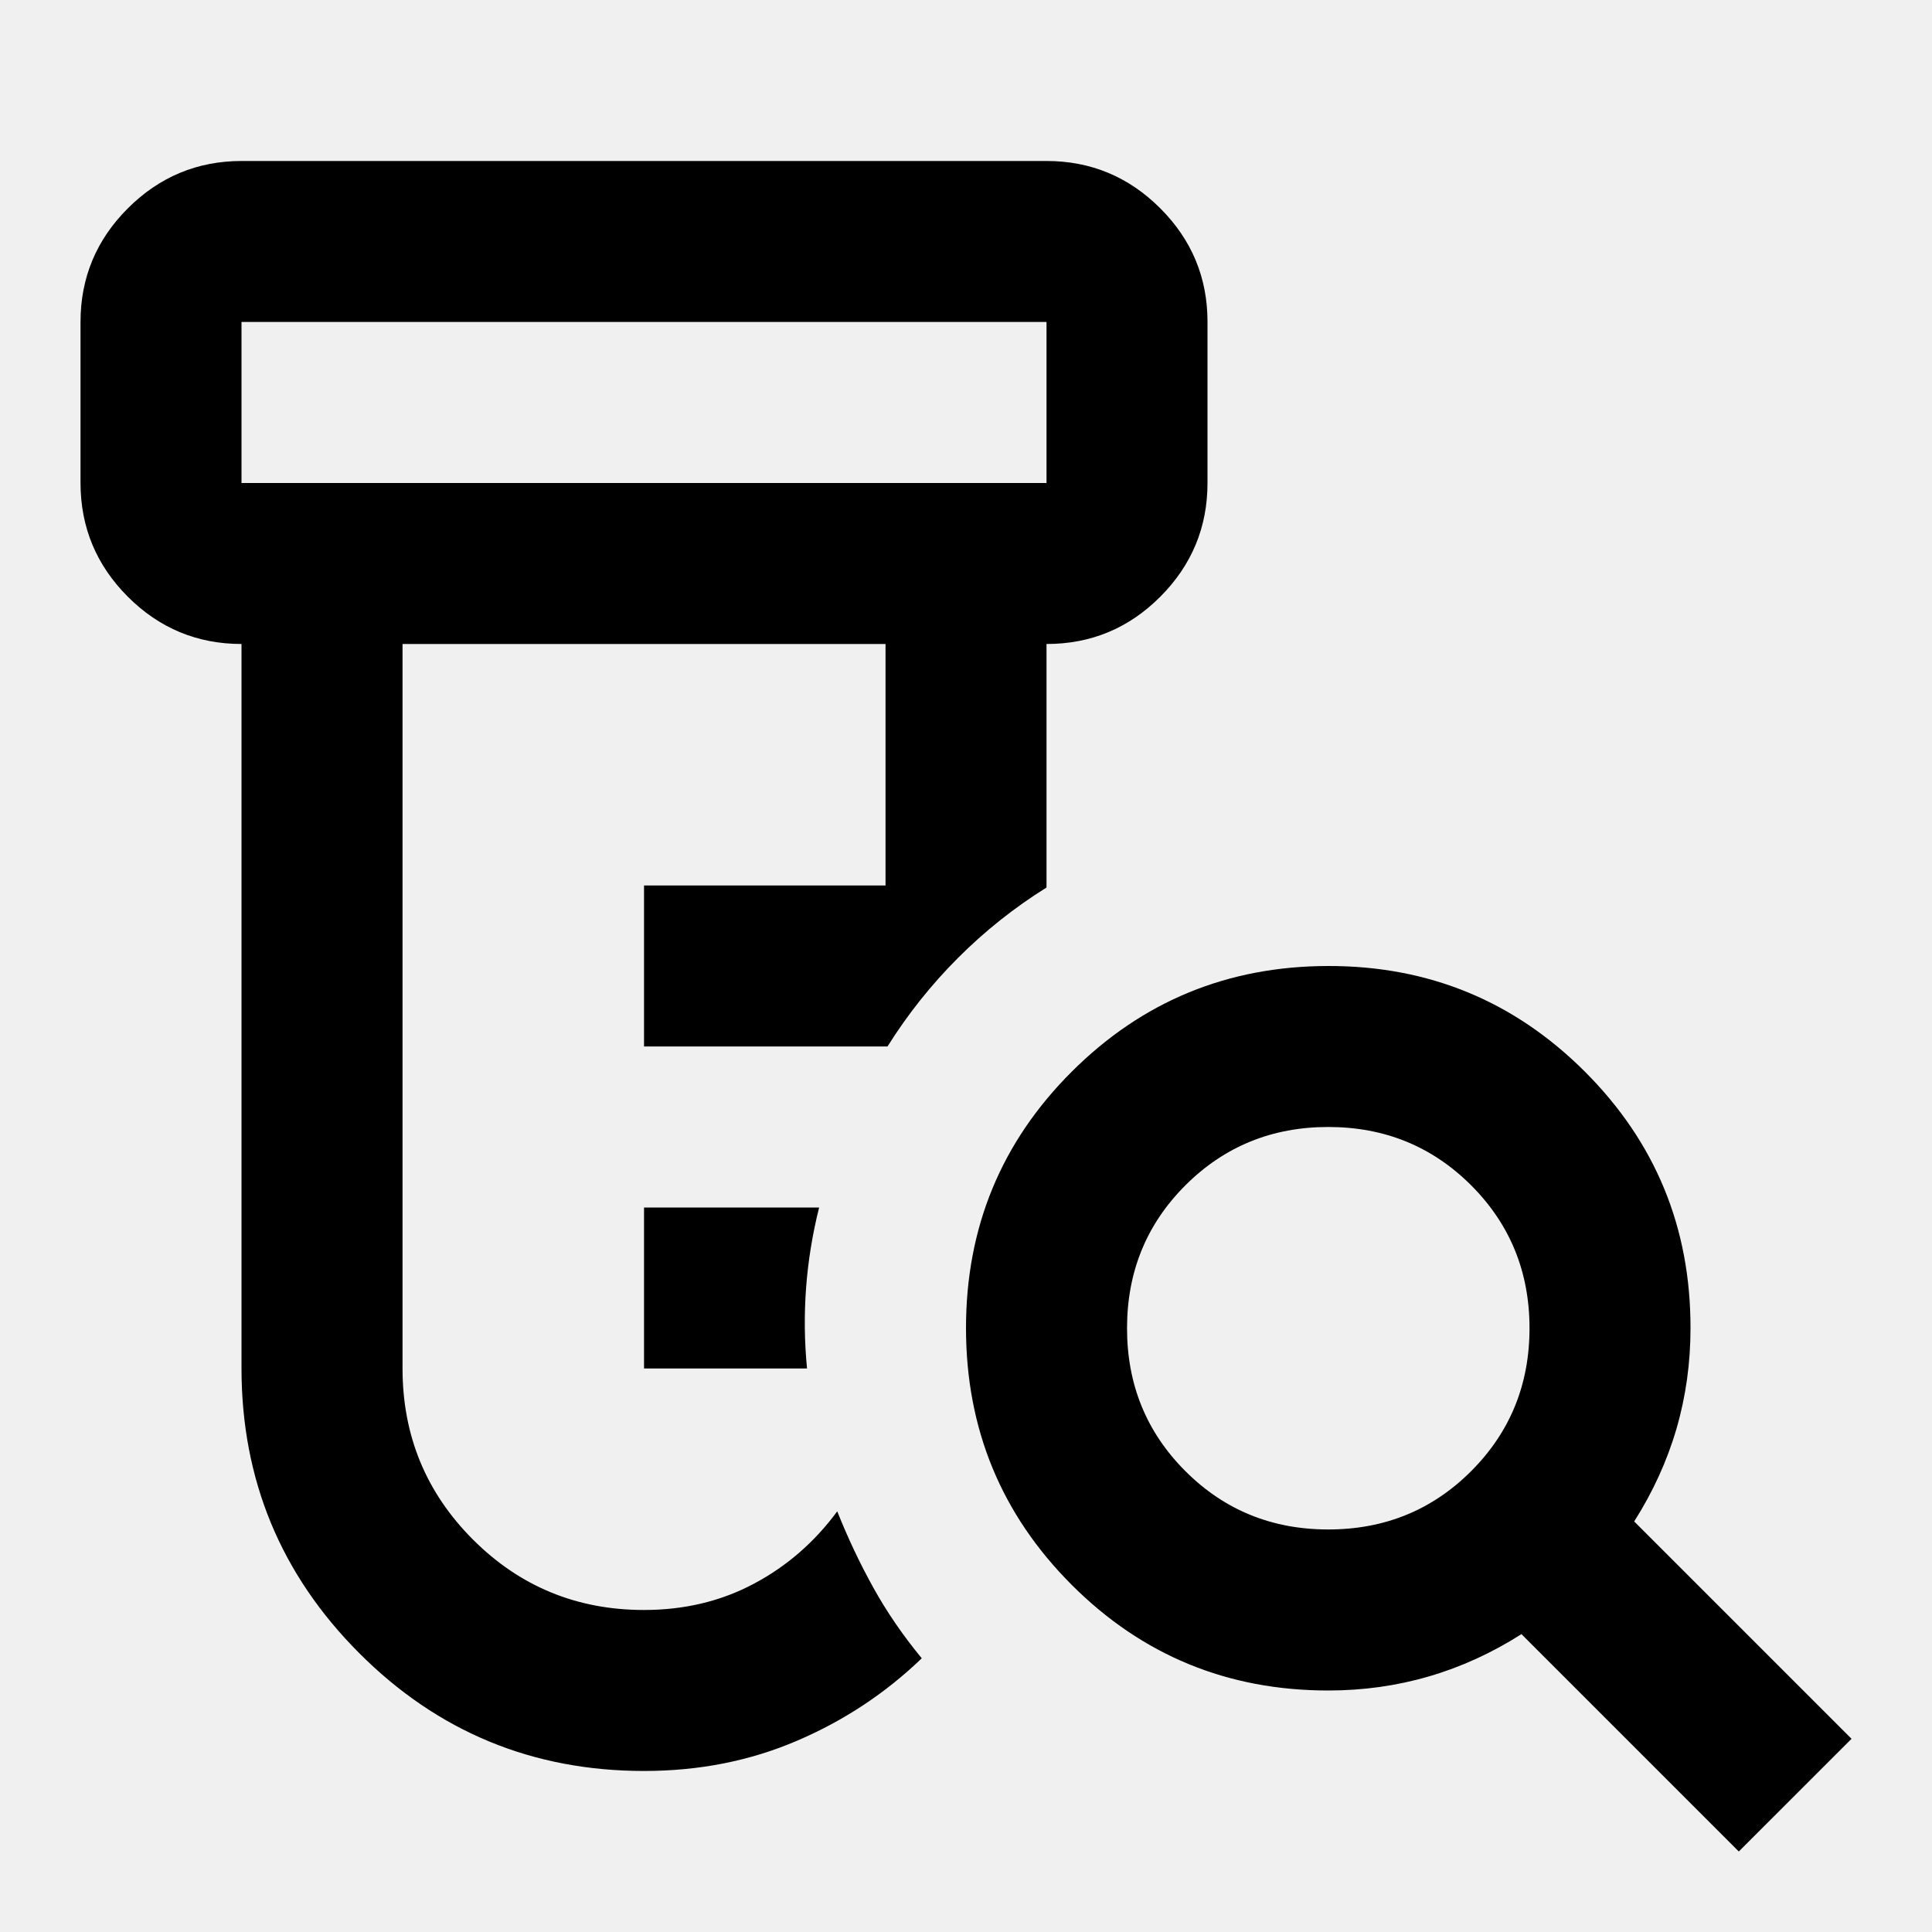
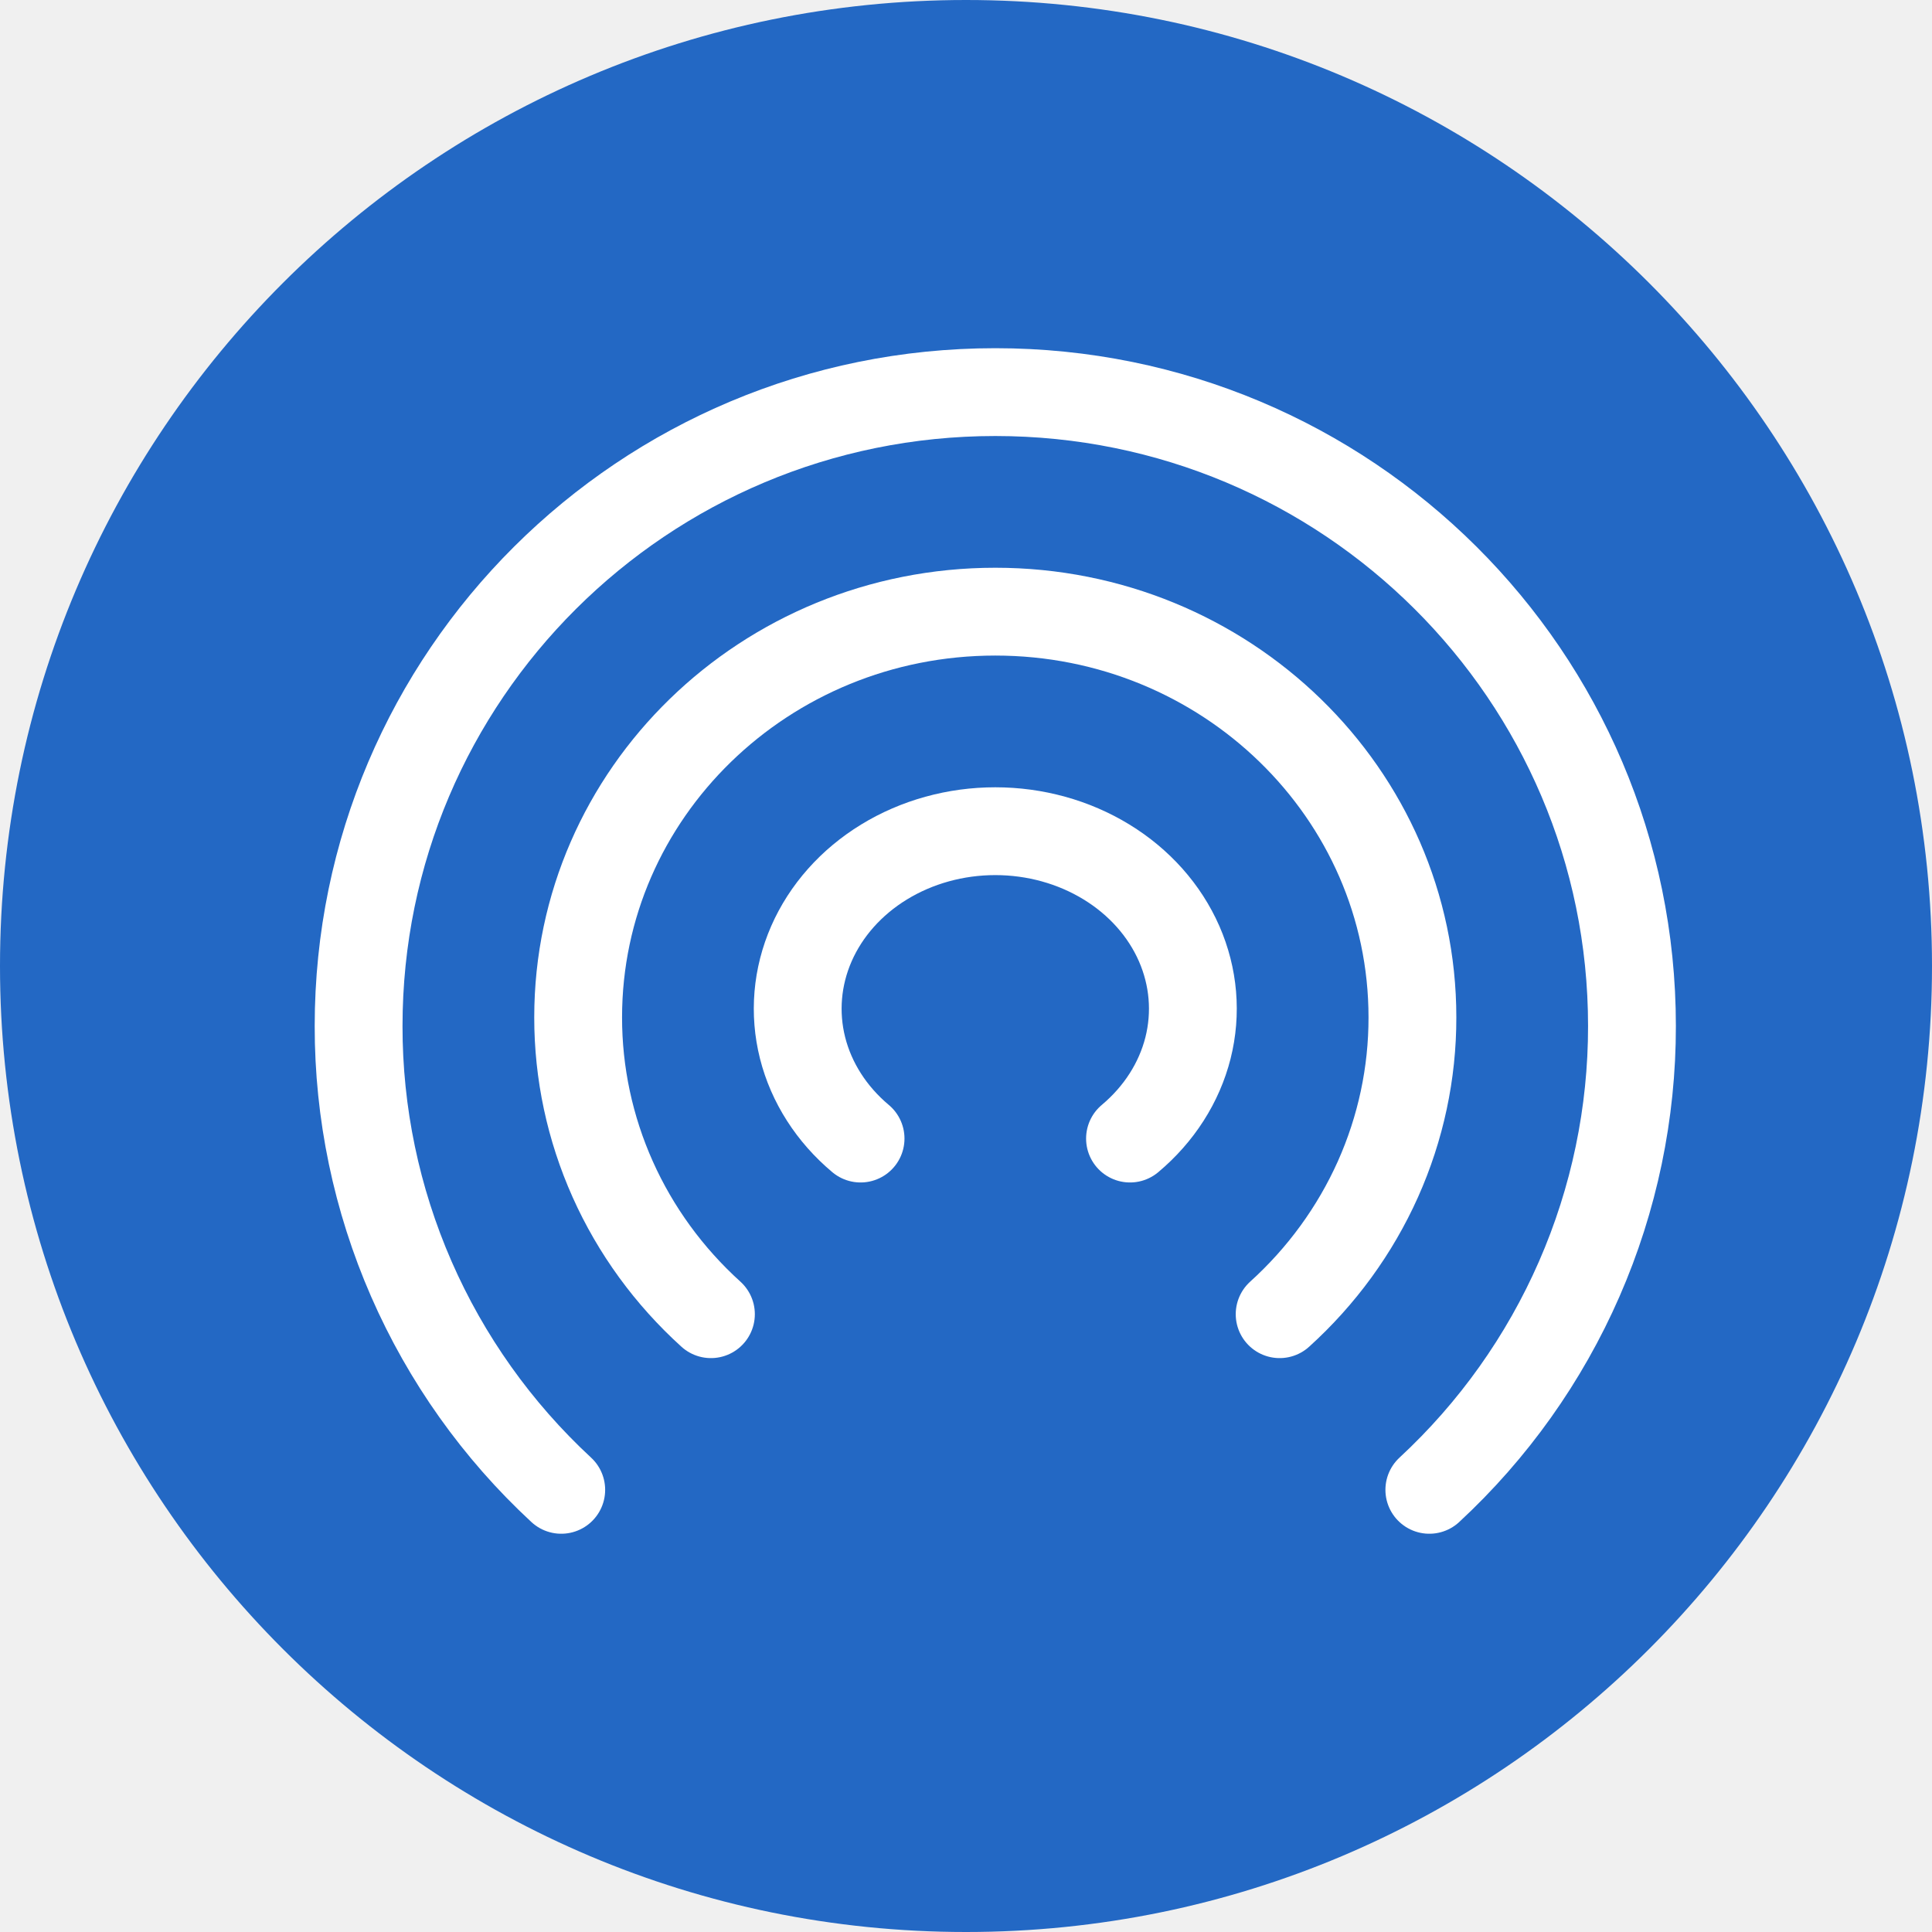
- <svg xmlns="http://www.w3.org/2000/svg" width="40" height="40" viewBox="0 0 40 40" fill="none">
-   <path d="M13.334 28.333V25H16.959C16.82 25.555 16.73 26.111 16.689 26.666C16.648 27.222 16.654 27.777 16.709 28.333H13.334ZM13.334 36.666C11.028 36.666 9.063 35.854 7.439 34.228C5.814 32.602 5.001 30.637 5 28.333V13.333C4.084 13.333 3.299 13.007 2.647 12.355C1.995 11.703 1.668 10.918 1.667 10V6.666C1.667 5.75 1.994 4.965 2.647 4.313C3.3 3.661 4.085 3.334 5 3.333H21.667C22.584 3.333 23.369 3.66 24.022 4.313C24.675 4.966 25.001 5.751 25 6.666V10C25 10.916 24.674 11.701 24.022 12.355C23.37 13.008 22.585 13.334 21.667 13.333V18.375C21 18.791 20.389 19.277 19.834 19.833C19.278 20.389 18.792 21 18.375 21.666H13.334V18.333H18.334V13.333H8.334V28.333C8.334 29.722 8.82 30.902 9.792 31.875C10.764 32.847 11.945 33.333 13.334 33.333C14.167 33.333 14.924 33.153 15.605 32.791C16.286 32.43 16.863 31.93 17.334 31.291C17.556 31.847 17.806 32.375 18.084 32.875C18.361 33.375 18.695 33.861 19.084 34.333C18.334 35.055 17.473 35.625 16.5 36.041C15.528 36.458 14.473 36.666 13.334 36.666ZM5 10H21.667V6.666H5V10ZM27.5 31.666C28.667 31.666 29.653 31.264 30.459 30.458C31.264 29.652 31.667 28.666 31.667 27.5C31.667 26.333 31.264 25.347 30.459 24.541C29.653 23.736 28.667 23.333 27.5 23.333C26.334 23.333 25.348 23.736 24.542 24.541C23.736 25.347 23.334 26.333 23.334 27.5C23.334 28.666 23.736 29.652 24.542 30.458C25.348 31.264 26.334 31.666 27.5 31.666ZM36 38.333L31.5 33.833C30.889 34.222 30.25 34.514 29.584 34.708C28.917 34.903 28.223 35 27.5 35C25.417 35 23.646 34.271 22.189 32.813C20.731 31.355 20.001 29.584 20 27.5C19.999 25.415 20.729 23.645 22.189 22.188C23.649 20.731 25.419 20.002 27.5 20C29.581 19.997 31.352 20.727 32.814 22.188C34.275 23.649 35.004 25.42 35 27.5C35 28.222 34.903 28.916 34.709 29.583C34.514 30.25 34.222 30.889 33.834 31.5L38.334 36L36 38.333Z" fill="black" />
+ <svg xmlns="http://www.w3.org/2000/svg" width="44" height="44" viewBox="0 0 44 44" fill="none">
+   <circle cx="22" cy="22" r="22" fill="#2368C4" />
+   <path d="M19.599 25.93C18.938 25.376 18.478 24.657 18.278 23.866C18.079 23.074 18.149 22.247 18.48 21.491C18.811 20.736 19.387 20.088 20.134 19.631C20.881 19.174 21.763 18.93 22.667 18.93C23.571 18.93 24.453 19.174 25.2 19.631C25.947 20.088 26.523 20.736 26.854 21.491C27.185 22.247 27.255 23.074 27.056 23.866C26.856 24.657 26.396 25.376 25.735 25.93" stroke="white" stroke-width="2" stroke-linecap="round" stroke-linejoin="round" />
+   <path d="M16.191 29.93C15.236 29.066 14.474 28.02 13.954 26.857C13.434 25.694 13.166 24.439 13.167 23.17C13.167 18.067 17.42 13.93 22.667 13.93C27.914 13.93 32.167 18.067 32.167 23.17C32.169 24.439 31.901 25.694 31.381 26.857C30.86 28.02 30.098 29.066 29.143 29.93" stroke="white" stroke-width="2" stroke-linecap="round" stroke-linejoin="round" />
+   <path d="M12.782 33.93C11.324 32.58 10.162 30.945 9.368 29.128C8.574 27.31 8.165 25.349 8.167 23.367C8.167 15.393 14.659 8.93 22.667 8.93C30.675 8.93 37.167 15.393 37.167 23.367C37.169 25.349 36.761 27.31 35.966 29.128C35.172 30.945 34.01 32.58 32.552 33.93" stroke="white" stroke-width="2" stroke-linecap="round" stroke-linejoin="round" />
</svg>
